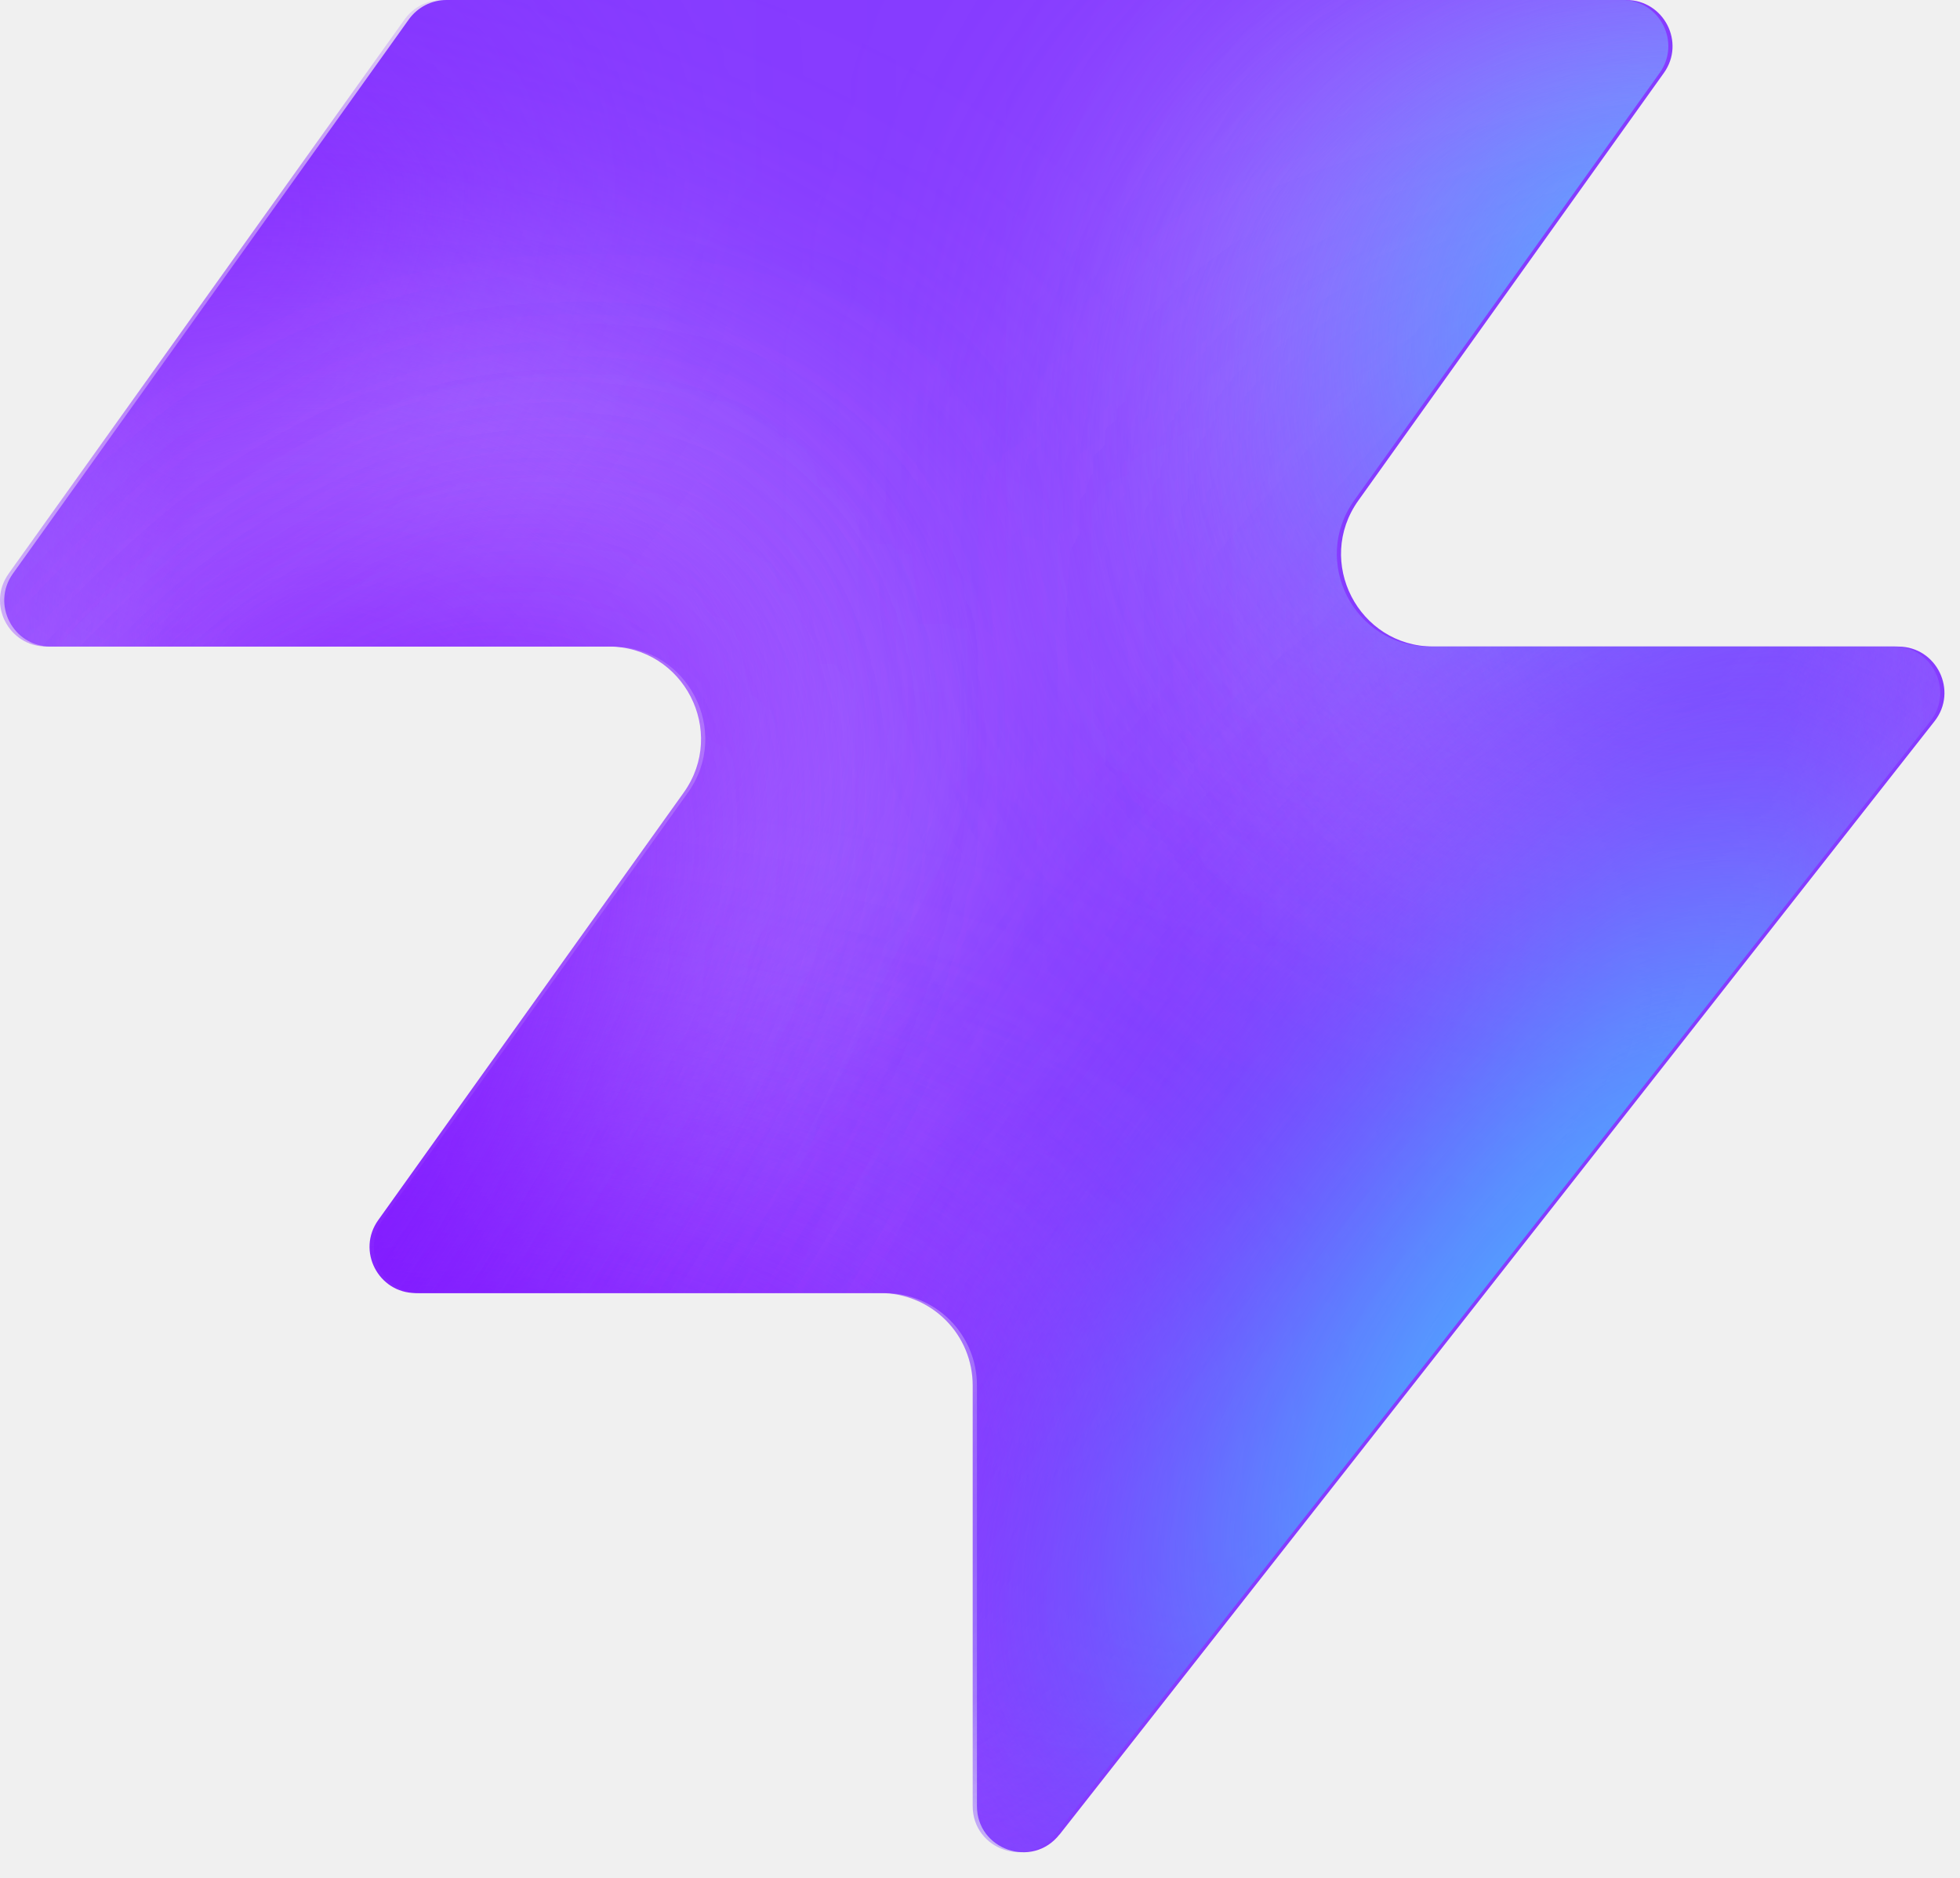
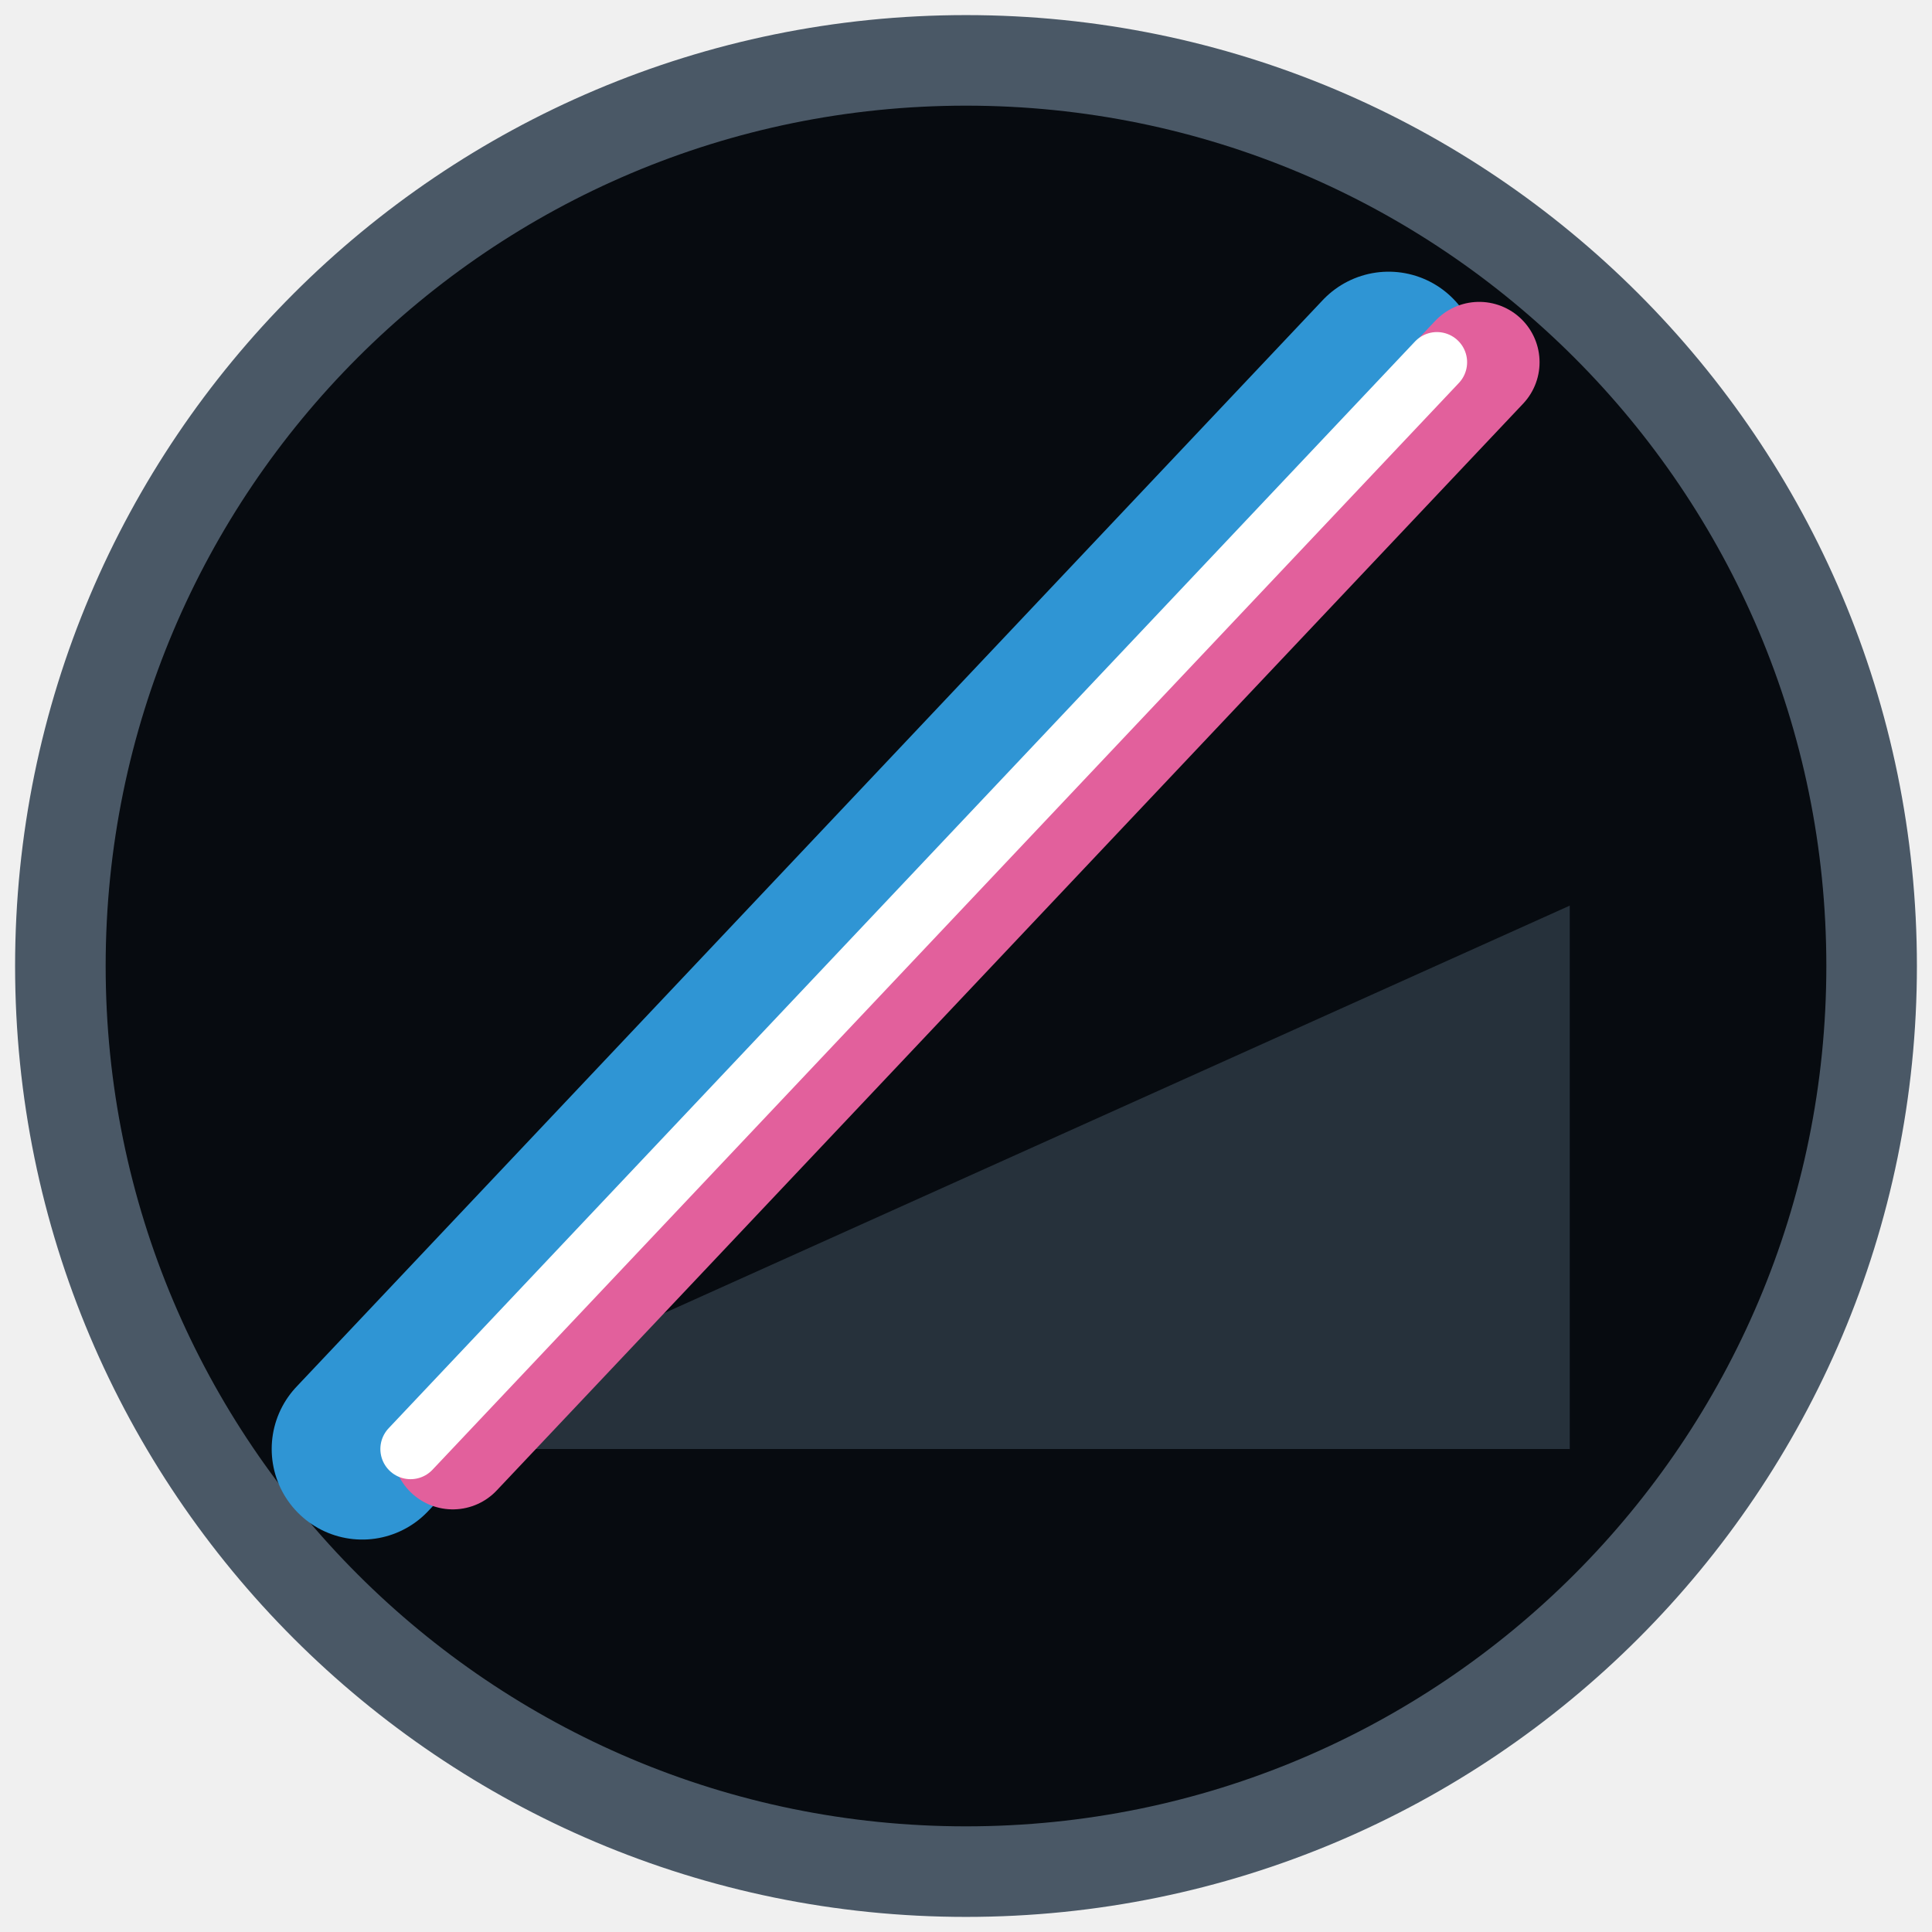
- <svg xmlns="http://www.w3.org/2000/svg" width="48" height="46" fill="none" viewBox="0 0 48 46">
-   <path fill="#863bff" d="M25.946 44.938c-.664.845-2.021.375-2.021-.698V33.937a2.26 2.26 0 0 0-2.262-2.262H10.287c-.92 0-1.456-1.04-.92-1.788l7.48-10.471c1.07-1.497 0-3.578-1.842-3.578H1.237c-.92 0-1.456-1.04-.92-1.788L10.013.474c.214-.297.556-.474.92-.474h28.894c.92 0 1.456 1.04.92 1.788l-7.48 10.471c-1.07 1.498 0 3.579 1.842 3.579h11.377c.943 0 1.473 1.088.89 1.83L25.947 44.94z" style="fill:#863bff;fill:color(display-p3 .525 .23 1);fill-opacity:1" />
-   <mask id="a" width="48" height="46" x="0" y="0" maskUnits="userSpaceOnUse" style="mask-type:alpha">
-     <path fill="#000" d="M25.842 44.938c-.664.844-2.021.375-2.021-.698V33.937a2.26 2.26 0 0 0-2.262-2.262H10.183c-.92 0-1.456-1.04-.92-1.788l7.48-10.471c1.07-1.498 0-3.579-1.842-3.579H1.133c-.92 0-1.456-1.04-.92-1.787L9.91.473c.214-.297.556-.474.92-.474h28.894c.92 0 1.456 1.04.92 1.788l-7.48 10.471c-1.07 1.498 0 3.578 1.842 3.578h11.377c.943 0 1.473 1.088.89 1.832L25.843 44.94z" style="fill:#000;fill-opacity:1" />
-   </mask>
-   <g mask="url(#a)">
-     <g filter="url(#b)">
-       <ellipse cx="5.508" cy="14.704" fill="#ede6ff" rx="5.508" ry="14.704" style="fill:#ede6ff;fill:color(display-p3 .927 .903 1);fill-opacity:1" transform="matrix(.00324 1 1 -.00324 -4.47 31.516)" />
-     </g>
-     <g filter="url(#c)">
-       <ellipse cx="10.399" cy="29.851" fill="#ede6ff" rx="10.399" ry="29.851" style="fill:#ede6ff;fill:color(display-p3 .927 .903 1);fill-opacity:1" transform="matrix(.00324 1 1 -.00324 -39.328 7.883)" />
-     </g>
-     <g filter="url(#d)">
-       <ellipse cx="5.508" cy="30.487" fill="#7e14ff" rx="5.508" ry="30.487" style="fill:#7e14ff;fill:color(display-p3 .492 .077 1);fill-opacity:1" transform="rotate(89.814 -25.913 -14.639)scale(1 -1)" />
-     </g>
-     <g filter="url(#e)">
-       <ellipse cx="5.508" cy="30.599" fill="#7e14ff" rx="5.508" ry="30.599" style="fill:#7e14ff;fill:color(display-p3 .492 .077 1);fill-opacity:1" transform="rotate(89.814 -32.644 -3.334)scale(1 -1)" />
-     </g>
-     <g filter="url(#f)">
-       <ellipse cx="5.508" cy="30.599" fill="#7e14ff" rx="5.508" ry="30.599" style="fill:#7e14ff;fill:color(display-p3 .492 .077 1);fill-opacity:1" transform="matrix(.00324 1 1 -.00324 -34.34 30.47)" />
-     </g>
-     <g filter="url(#g)">
-       <ellipse cx="14.072" cy="22.078" fill="#ede6ff" rx="14.072" ry="22.078" style="fill:#ede6ff;fill:color(display-p3 .927 .903 1);fill-opacity:1" transform="rotate(93.35 24.506 48.493)scale(-1 1)" />
-     </g>
-     <g filter="url(#h)">
-       <ellipse cx="3.47" cy="21.501" fill="#7e14ff" rx="3.47" ry="21.501" style="fill:#7e14ff;fill:color(display-p3 .492 .077 1);fill-opacity:1" transform="rotate(89.009 28.708 47.59)scale(-1 1)" />
-     </g>
-     <g filter="url(#i)">
-       <ellipse cx="3.47" cy="21.501" fill="#7e14ff" rx="3.47" ry="21.501" style="fill:#7e14ff;fill:color(display-p3 .492 .077 1);fill-opacity:1" transform="rotate(89.009 28.708 47.59)scale(-1 1)" />
-     </g>
-     <g filter="url(#j)">
-       <ellipse cx=".387" cy="8.972" fill="#7e14ff" rx="4.407" ry="29.108" style="fill:#7e14ff;fill:color(display-p3 .492 .077 1);fill-opacity:1" transform="rotate(39.51 .387 8.972)" />
-     </g>
-     <g filter="url(#k)">
-       <ellipse cx="47.523" cy="-6.092" fill="#7e14ff" rx="4.407" ry="29.108" style="fill:#7e14ff;fill:color(display-p3 .492 .077 1);fill-opacity:1" transform="rotate(37.892 47.523 -6.092)" />
-     </g>
-     <g filter="url(#l)">
-       <ellipse cx="41.412" cy="6.333" fill="#47bfff" rx="5.971" ry="9.665" style="fill:#47bfff;fill:color(display-p3 .28 .748 1);fill-opacity:1" transform="rotate(37.892 41.412 6.333)" />
-     </g>
-     <g filter="url(#m)">
-       <ellipse cx="-1.879" cy="38.332" fill="#7e14ff" rx="4.407" ry="29.108" style="fill:#7e14ff;fill:color(display-p3 .492 .077 1);fill-opacity:1" transform="rotate(37.892 -1.88 38.332)" />
-     </g>
-     <g filter="url(#n)">
-       <ellipse cx="-1.879" cy="38.332" fill="#7e14ff" rx="4.407" ry="29.108" style="fill:#7e14ff;fill:color(display-p3 .492 .077 1);fill-opacity:1" transform="rotate(37.892 -1.88 38.332)" />
-     </g>
-     <g filter="url(#o)">
-       <ellipse cx="35.651" cy="29.907" fill="#7e14ff" rx="4.407" ry="29.108" style="fill:#7e14ff;fill:color(display-p3 .492 .077 1);fill-opacity:1" transform="rotate(37.892 35.651 29.907)" />
-     </g>
-     <g filter="url(#p)">
-       <ellipse cx="38.418" cy="32.4" fill="#47bfff" rx="5.971" ry="15.297" style="fill:#47bfff;fill:color(display-p3 .28 .748 1);fill-opacity:1" transform="rotate(37.892 38.418 32.4)" />
-     </g>
-   </g>
-   <defs>
-     <filter id="b" width="60.045" height="41.654" x="-19.77" y="16.149" color-interpolation-filters="sRGB" filterUnits="userSpaceOnUse">
-       <feFlood flood-opacity="0" result="BackgroundImageFix" />
-       <feBlend in="SourceGraphic" in2="BackgroundImageFix" result="shape" />
-       <feGaussianBlur result="effect1_foregroundBlur_2002_17158" stdDeviation="7.659" />
-     </filter>
-     <filter id="c" width="90.34" height="51.437" x="-54.613" y="-7.533" color-interpolation-filters="sRGB" filterUnits="userSpaceOnUse">
-       <feFlood flood-opacity="0" result="BackgroundImageFix" />
-       <feBlend in="SourceGraphic" in2="BackgroundImageFix" result="shape" />
-       <feGaussianBlur result="effect1_foregroundBlur_2002_17158" stdDeviation="7.659" />
-     </filter>
-     <filter id="d" width="79.355" height="29.4" x="-49.64" y="2.03" color-interpolation-filters="sRGB" filterUnits="userSpaceOnUse">
-       <feFlood flood-opacity="0" result="BackgroundImageFix" />
-       <feBlend in="SourceGraphic" in2="BackgroundImageFix" result="shape" />
-       <feGaussianBlur result="effect1_foregroundBlur_2002_17158" stdDeviation="4.596" />
-     </filter>
-     <filter id="e" width="79.579" height="29.4" x="-45.045" y="20.029" color-interpolation-filters="sRGB" filterUnits="userSpaceOnUse">
-       <feFlood flood-opacity="0" result="BackgroundImageFix" />
-       <feBlend in="SourceGraphic" in2="BackgroundImageFix" result="shape" />
-       <feGaussianBlur result="effect1_foregroundBlur_2002_17158" stdDeviation="4.596" />
-     </filter>
-     <filter id="f" width="79.579" height="29.4" x="-43.513" y="21.178" color-interpolation-filters="sRGB" filterUnits="userSpaceOnUse">
-       <feFlood flood-opacity="0" result="BackgroundImageFix" />
-       <feBlend in="SourceGraphic" in2="BackgroundImageFix" result="shape" />
-       <feGaussianBlur result="effect1_foregroundBlur_2002_17158" stdDeviation="4.596" />
-     </filter>
-     <filter id="g" width="74.749" height="58.852" x="15.756" y="-17.901" color-interpolation-filters="sRGB" filterUnits="userSpaceOnUse">
-       <feFlood flood-opacity="0" result="BackgroundImageFix" />
-       <feBlend in="SourceGraphic" in2="BackgroundImageFix" result="shape" />
-       <feGaussianBlur result="effect1_foregroundBlur_2002_17158" stdDeviation="7.659" />
-     </filter>
-     <filter id="h" width="61.377" height="25.362" x="23.548" y="2.284" color-interpolation-filters="sRGB" filterUnits="userSpaceOnUse">
-       <feFlood flood-opacity="0" result="BackgroundImageFix" />
-       <feBlend in="SourceGraphic" in2="BackgroundImageFix" result="shape" />
-       <feGaussianBlur result="effect1_foregroundBlur_2002_17158" stdDeviation="4.596" />
-     </filter>
-     <filter id="i" width="61.377" height="25.362" x="23.548" y="2.284" color-interpolation-filters="sRGB" filterUnits="userSpaceOnUse">
-       <feFlood flood-opacity="0" result="BackgroundImageFix" />
-       <feBlend in="SourceGraphic" in2="BackgroundImageFix" result="shape" />
-       <feGaussianBlur result="effect1_foregroundBlur_2002_17158" stdDeviation="4.596" />
-     </filter>
-     <filter id="j" width="56.045" height="63.649" x="-27.636" y="-22.853" color-interpolation-filters="sRGB" filterUnits="userSpaceOnUse">
-       <feFlood flood-opacity="0" result="BackgroundImageFix" />
-       <feBlend in="SourceGraphic" in2="BackgroundImageFix" result="shape" />
-       <feGaussianBlur result="effect1_foregroundBlur_2002_17158" stdDeviation="4.596" />
-     </filter>
-     <filter id="k" width="54.814" height="64.646" x="20.116" y="-38.415" color-interpolation-filters="sRGB" filterUnits="userSpaceOnUse">
-       <feFlood flood-opacity="0" result="BackgroundImageFix" />
-       <feBlend in="SourceGraphic" in2="BackgroundImageFix" result="shape" />
-       <feGaussianBlur result="effect1_foregroundBlur_2002_17158" stdDeviation="4.596" />
-     </filter>
-     <filter id="l" width="33.541" height="35.313" x="24.641" y="-11.323" color-interpolation-filters="sRGB" filterUnits="userSpaceOnUse">
-       <feFlood flood-opacity="0" result="BackgroundImageFix" />
-       <feBlend in="SourceGraphic" in2="BackgroundImageFix" result="shape" />
-       <feGaussianBlur result="effect1_foregroundBlur_2002_17158" stdDeviation="4.596" />
-     </filter>
-     <filter id="m" width="54.814" height="64.646" x="-29.286" y="6.009" color-interpolation-filters="sRGB" filterUnits="userSpaceOnUse">
-       <feFlood flood-opacity="0" result="BackgroundImageFix" />
-       <feBlend in="SourceGraphic" in2="BackgroundImageFix" result="shape" />
-       <feGaussianBlur result="effect1_foregroundBlur_2002_17158" stdDeviation="4.596" />
-     </filter>
-     <filter id="n" width="54.814" height="64.646" x="-29.286" y="6.009" color-interpolation-filters="sRGB" filterUnits="userSpaceOnUse">
-       <feFlood flood-opacity="0" result="BackgroundImageFix" />
-       <feBlend in="SourceGraphic" in2="BackgroundImageFix" result="shape" />
-       <feGaussianBlur result="effect1_foregroundBlur_2002_17158" stdDeviation="4.596" />
-     </filter>
-     <filter id="o" width="54.814" height="64.646" x="8.244" y="-2.416" color-interpolation-filters="sRGB" filterUnits="userSpaceOnUse">
-       <feFlood flood-opacity="0" result="BackgroundImageFix" />
-       <feBlend in="SourceGraphic" in2="BackgroundImageFix" result="shape" />
-       <feGaussianBlur result="effect1_foregroundBlur_2002_17158" stdDeviation="4.596" />
-     </filter>
-     <filter id="p" width="39.409" height="43.623" x="18.713" y="10.588" color-interpolation-filters="sRGB" filterUnits="userSpaceOnUse">
-       <feFlood flood-opacity="0" result="BackgroundImageFix" />
-       <feBlend in="SourceGraphic" in2="BackgroundImageFix" result="shape" />
-       <feGaussianBlur result="effect1_foregroundBlur_2002_17158" stdDeviation="4.596" />
-     </filter>
-   </defs>
+ <svg xmlns="http://www.w3.org/2000/svg" viewBox="0 0 32 32">
+   <circle cx="16" cy="16" r="15" fill="#070b10" stroke="#4a5866" stroke-width="1.5" />
+   <path d="M6 24 L26 24 L26 15 Z" fill="#26313b" />
+   <line x1="6" y1="24" x2="23" y2="6" stroke="#2f95d4" stroke-width="3" stroke-linecap="round" />
+   <line x1="7.5" y1="24" x2="24.5" y2="6" stroke="#e2609c" stroke-width="2" stroke-linecap="round" />
+   <line x1="6.8" y1="24" x2="23.8" y2="6" stroke="#ffffff" stroke-width="1" stroke-linecap="round" />
</svg>
